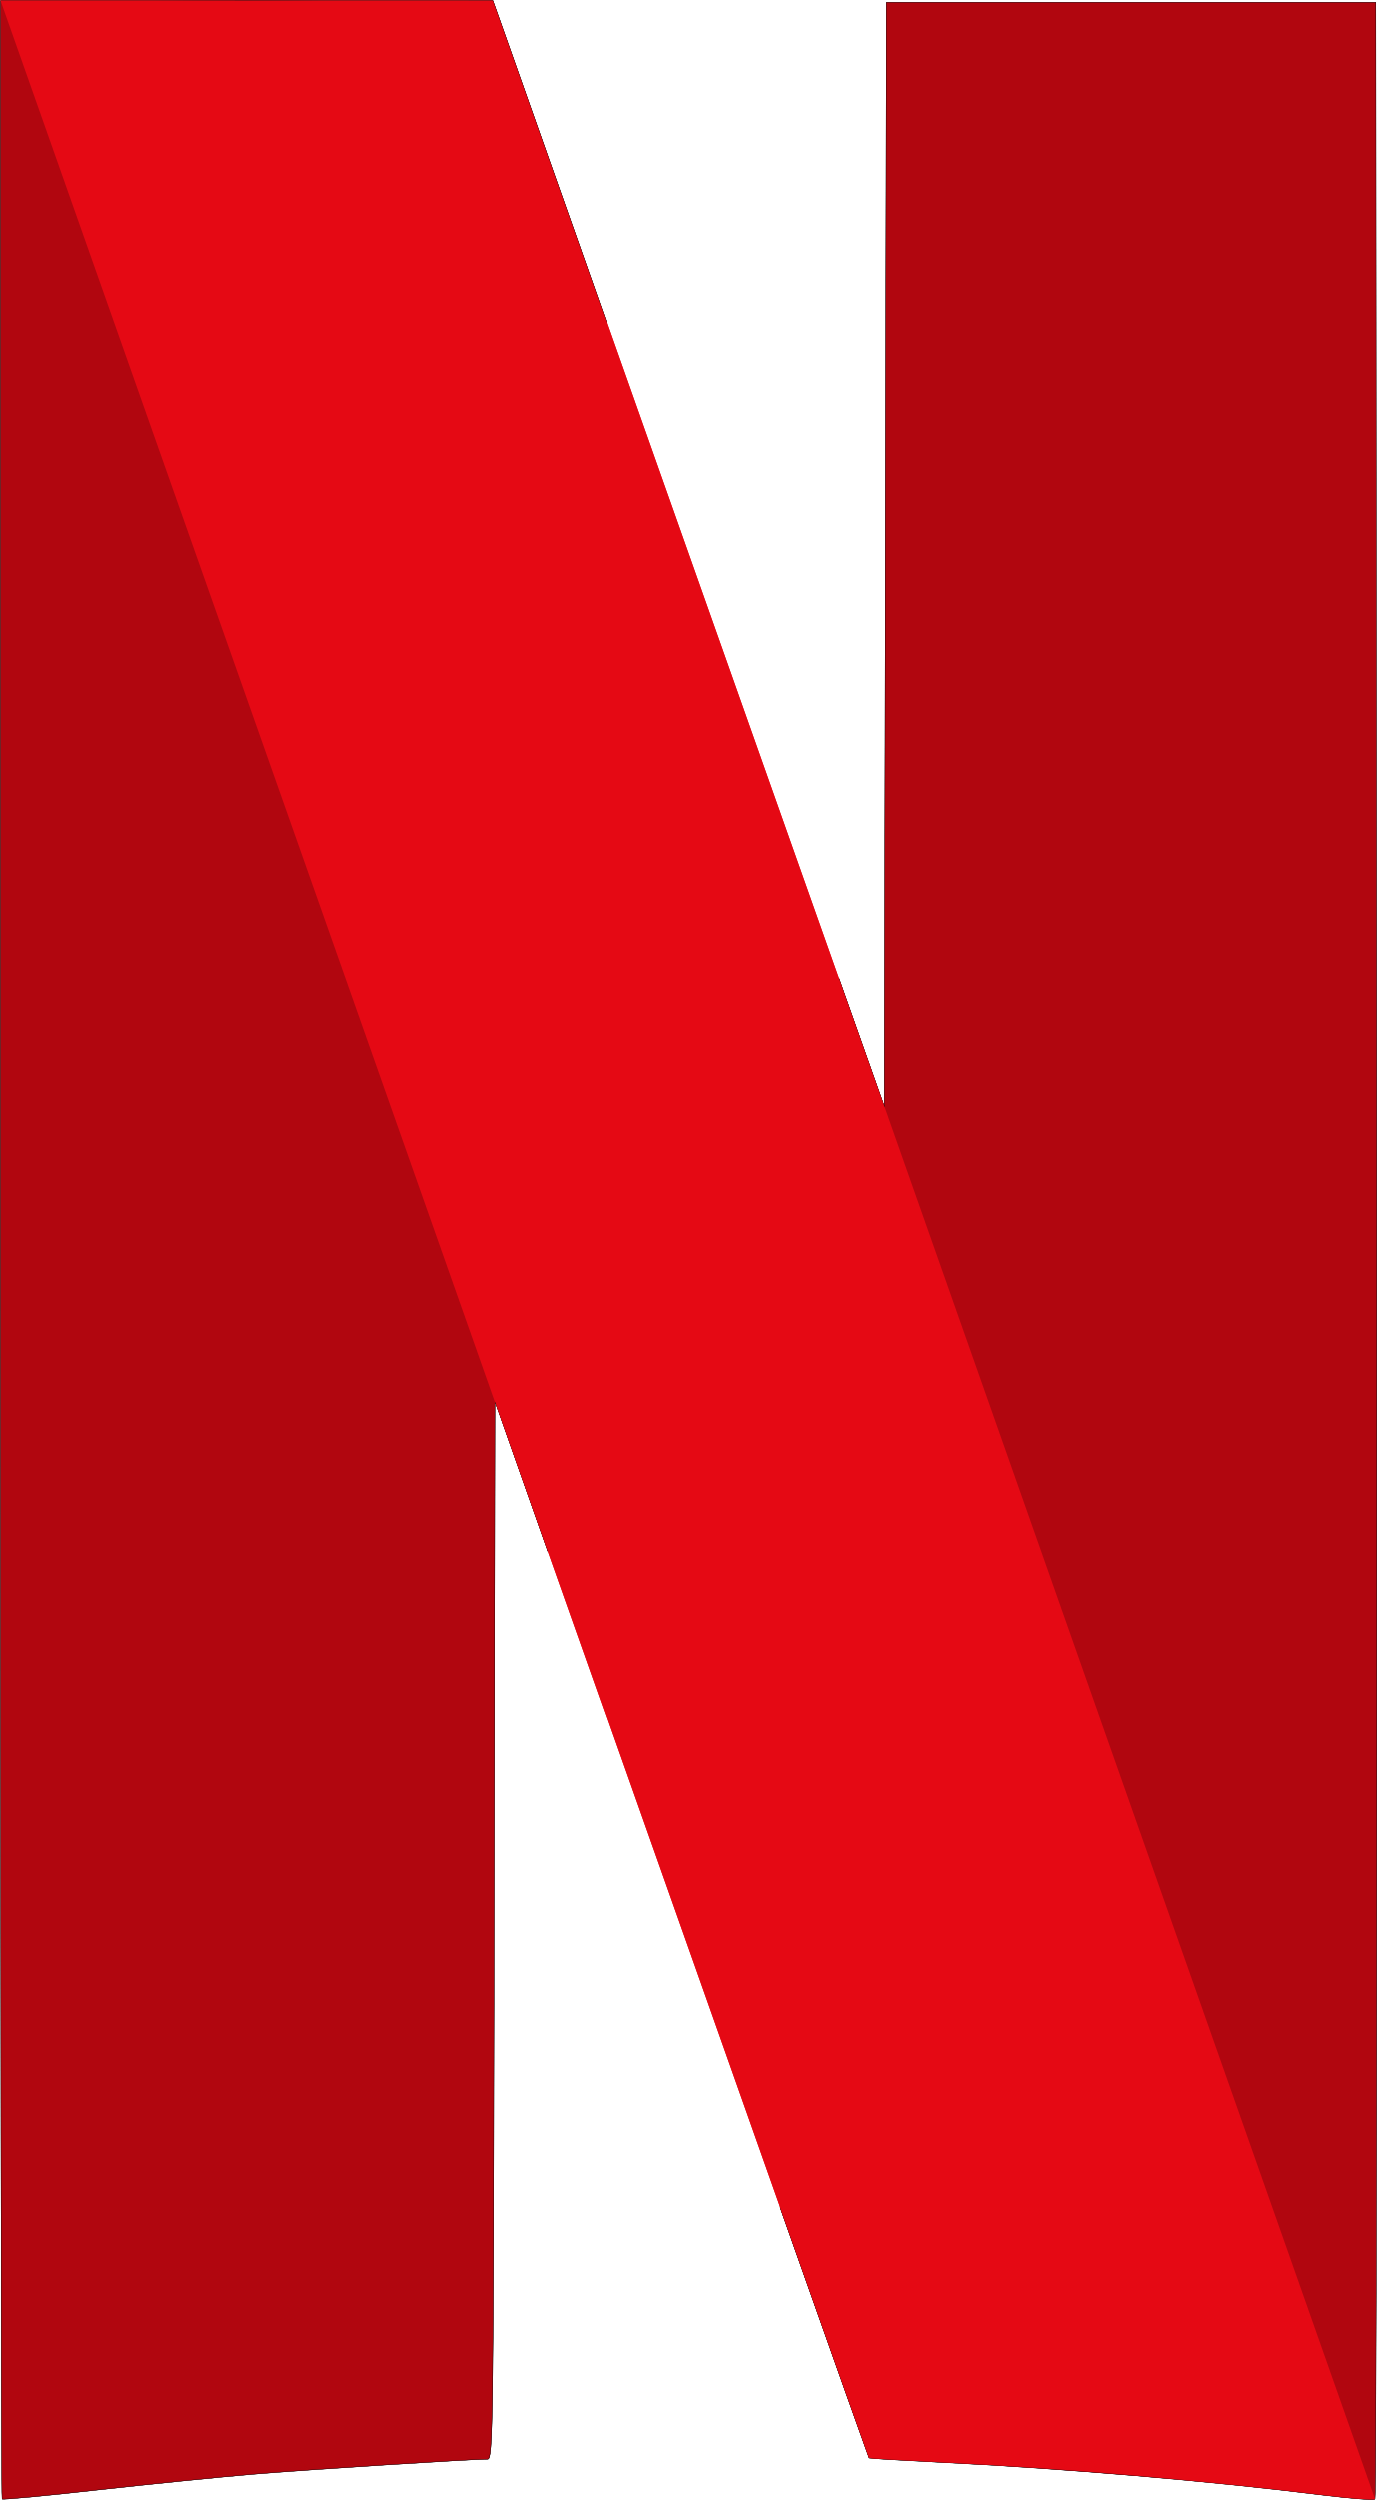
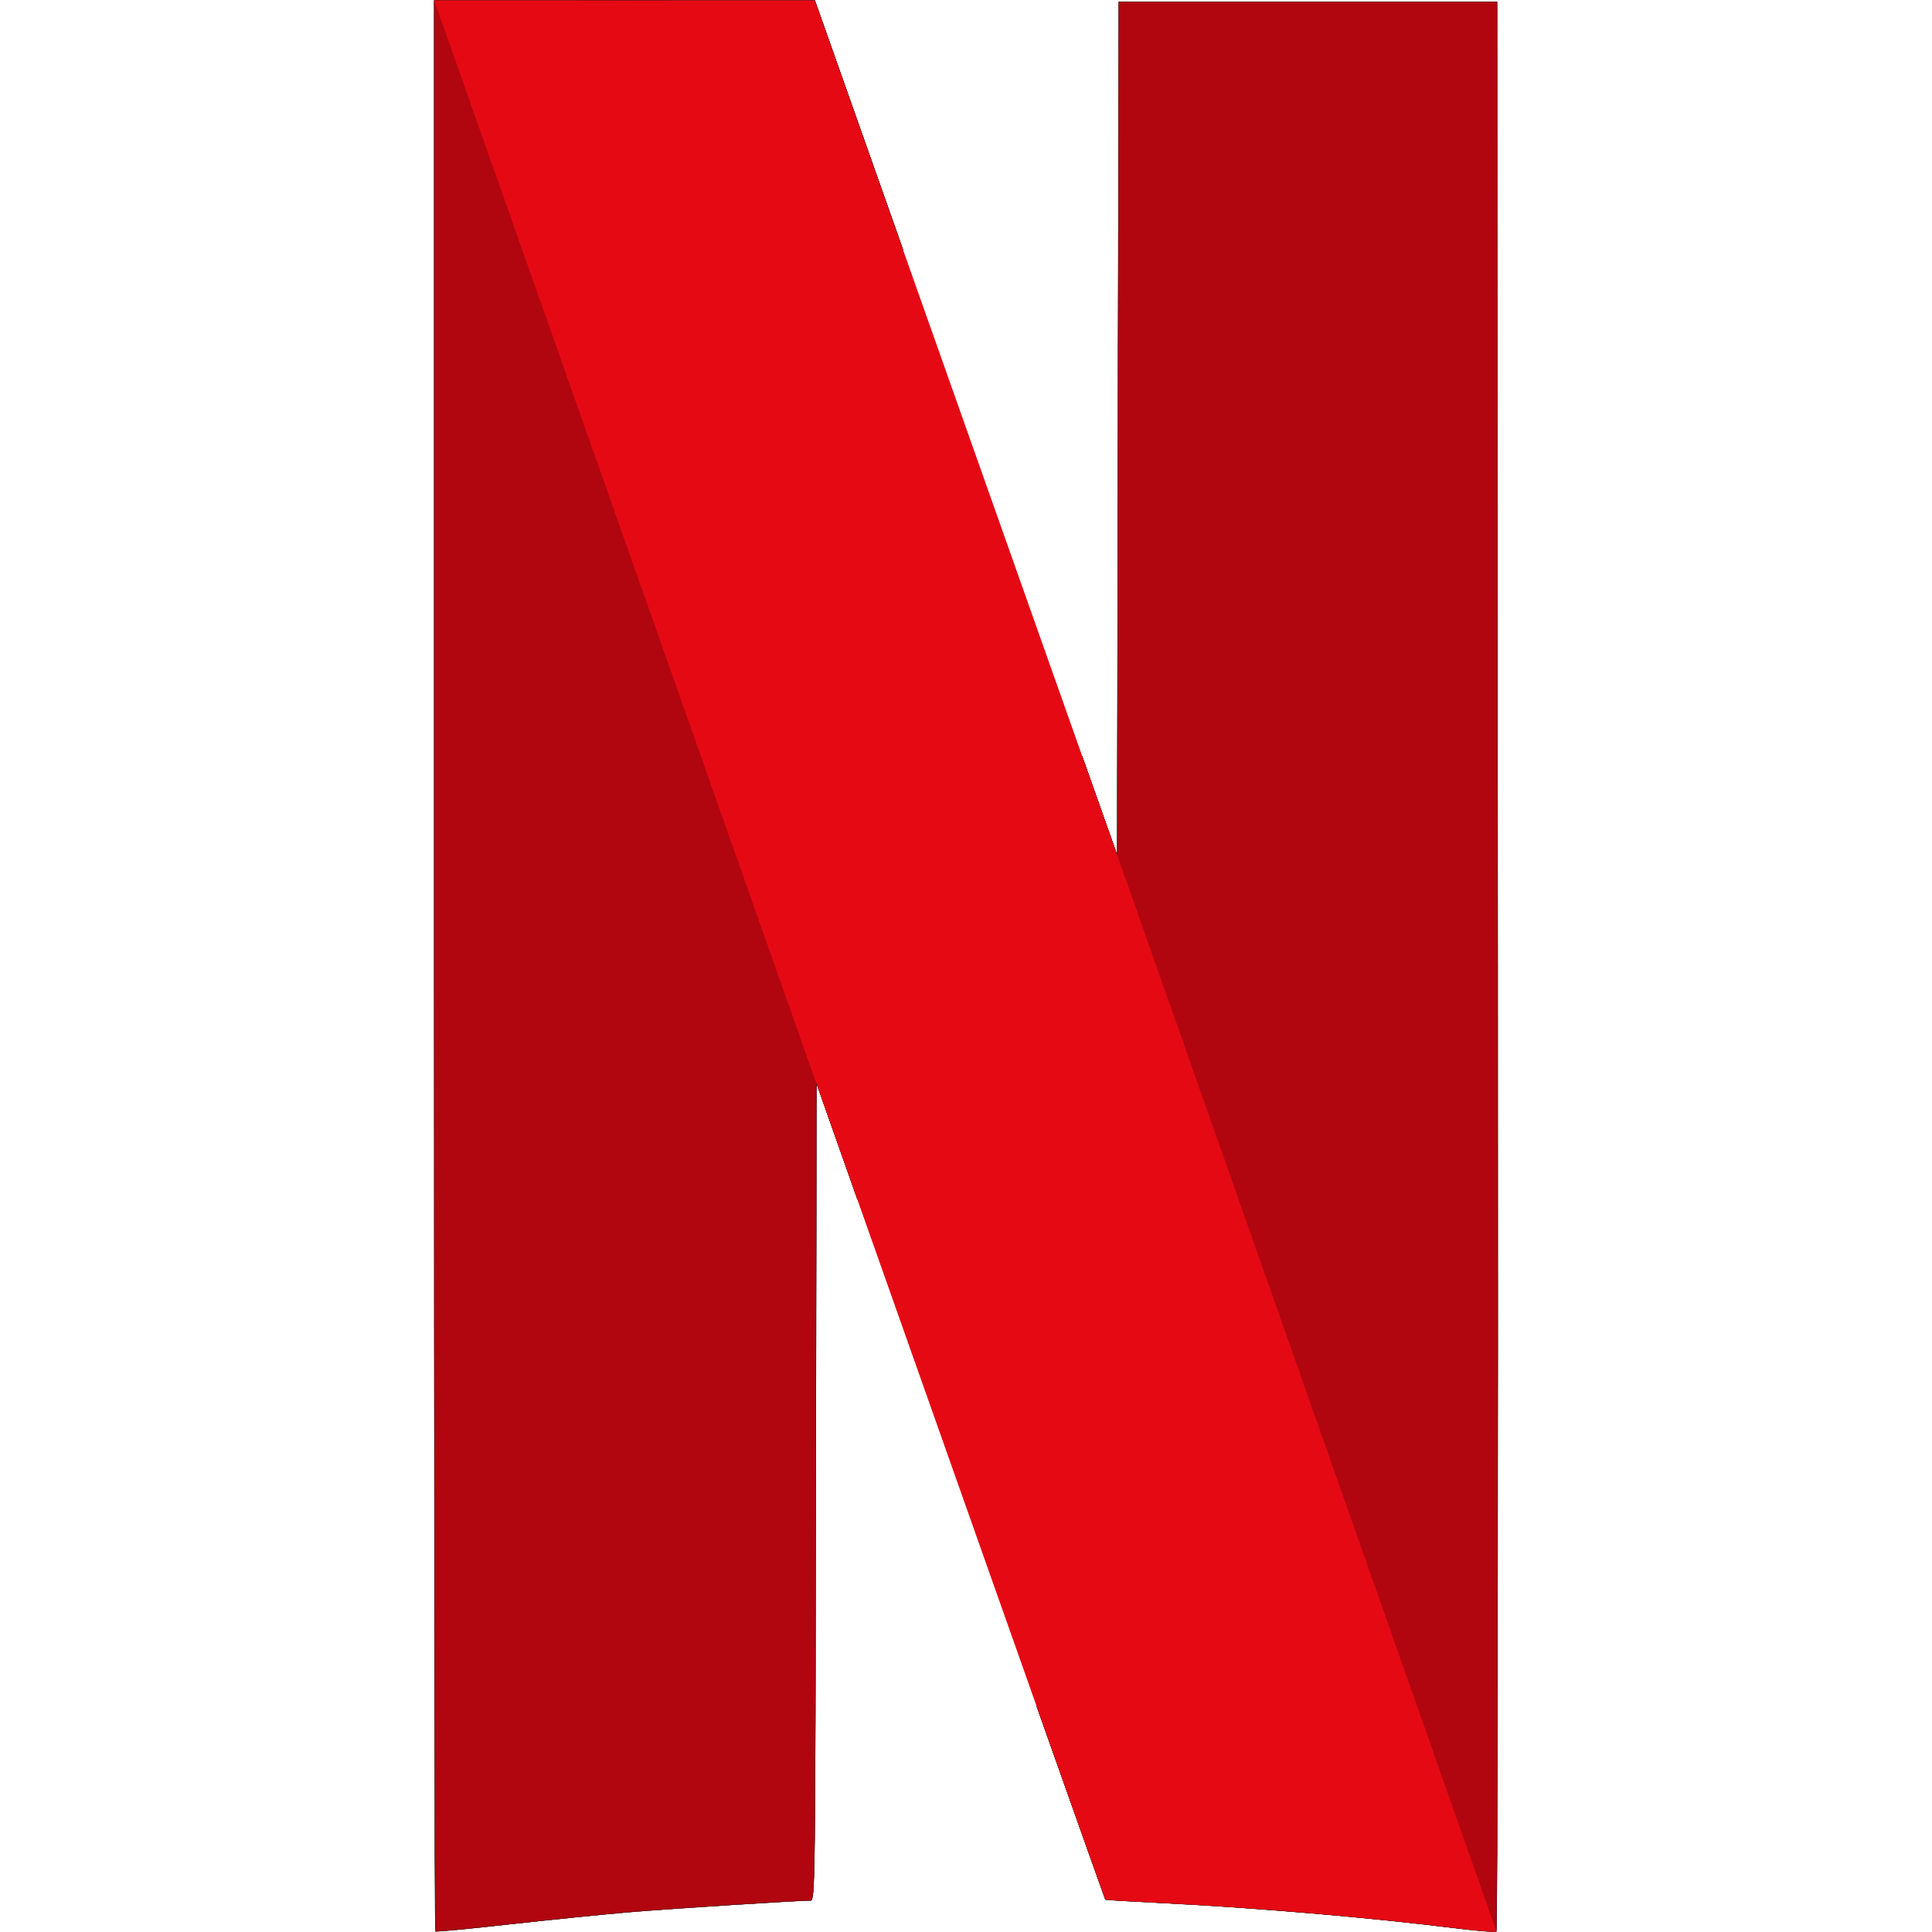
- <svg xmlns="http://www.w3.org/2000/svg" xml:space="preserve" id="Layer_1" x="0" y="0" version="1.1" viewBox="114.86 -0.13 282.24 512.28">
+ <svg xmlns="http://www.w3.org/2000/svg" xml:space="preserve" id="Layer_1" x="0" y="0" version="1.1" viewBox="-0.16 -0.13 512.28 512.28">
  <style>.st0,.st2{fill-rule:evenodd;clip-rule:evenodd}.st0{fill:#b1060f;stroke:#000;stroke-width:.233;stroke-miterlimit:10}.st2{fill:#e50914}</style>
  <g transform="translate(94.126 120.527)scale(.29074)">
    <path d="m696-413.4-.7 389.2-.7 389.2-32-90.3s-.1-.1-.1-.2l-41.4 866.4c40.7 114.9 62.5 176.2 62.7 176.5.3.3 23.5 1.7 51.5 3.1 84.9 4.2 190.1 13.2 269.8 23.2 18.5 2.3 34.4 3.5 35.3 2.6s1.5-397.1 1.2-880.6l-.6-879H696zm-624.3-1.2v879.9c0 483.9.5 880.4 1.1 881s30.6-2.2 66.6-6.3c36.1-4 85.9-9.1 110.7-11.2 38.1-3.2 151.9-10.5 165-10.6 3.8 0 4.1-19.8 4.6-372.7l.6-372.7 27.5 77.9c4.3 12 5.6 15.8 9.7 27.5L499-187.9c-8.8-24.8-4.2-11.8-14.2-40.2-33.8-95.6-62.5-176.6-63.7-180.1l-2.3-6.4z" class="st0" />
    <radialGradient id="SVGID_1_" cx="3361.52" cy="537.162" r="854.153" gradientTransform="matrix(.07072 -.02449 -.897 -2.5906 784.706 1929.583)" gradientUnits="userSpaceOnUse">
      <stop offset="0" style="stop-color:#000" />
      <stop offset="1" style="stop-color:#000;stop-opacity:0" />
    </radialGradient>
    <path d="M71.7-414.6v494l347.9 923c0-21.2.1-32.6.1-56.8l.6-372.7 27.5 77.9c153.2 433.6 235.6 666 236 666.5.3.3 23.5 1.7 51.5 3.1 84.9 4.2 190.1 13.2 269.8 23.2 18.5 2.3 34.4 3.5 35.3 2.6.7-.6 1.1-194.9 1.2-469L695.5-118.4l-.2 94.2-.7 389.2-32-90.3c-31.3-88.3-52.2-147.3-177.9-502.7-33.8-95.6-62.5-176.6-63.7-180.1l-2.3-6.4h-347z" style="fill-rule:evenodd;clip-rule:evenodd;fill:url(#SVGID_1_)" />
    <path d="m71.7-414.6 348.6 987.9v-.4l27.5 77.9c153.2 433.6 235.6 666 236 666.5.3.3 23.5 1.7 51.5 3.1 84.9 4.2 190.1 13.2 269.8 23.2 18.4 2.3 34.2 3.5 35.3 2.6L694.6 364.8v.2l-32-90.3c-31.3-88.3-52.2-147.3-177.9-502.7-33.8-95.6-62.5-176.6-63.7-180.1l-2.3-6.4z" class="st2" />
    <path d="m696-413.4-.7 389.2-.7 389.2-32-90.3s-.1-.1-.1-.2l-41.4 866.4c40.7 114.9 62.5 176.2 62.7 176.5.3.3 23.5 1.7 51.5 3.1 84.9 4.2 190.1 13.2 269.8 23.2 18.5 2.3 34.4 3.5 35.3 2.6s1.5-397.1 1.2-880.6l-.6-879H696zm-624.3-1.2v879.9c0 483.9.5 880.4 1.1 881s30.6-2.2 66.6-6.3c36.1-4 85.9-9.1 110.7-11.2 38.1-3.2 151.9-10.5 165-10.6 3.8 0 4.1-19.8 4.6-372.7l.6-372.7 27.5 77.9c4.3 12 5.6 15.8 9.7 27.5L499-187.9c-8.8-24.8-4.2-11.8-14.2-40.2-33.8-95.6-62.5-176.6-63.7-180.1l-2.3-6.4z" class="st0" />
    <radialGradient id="SVGID_00000179638222489602485380000016352861055101810342_" cx="3361.52" cy="537.162" r="854.153" gradientTransform="matrix(.07072 -.02449 -.897 -2.5906 784.706 1929.583)" gradientUnits="userSpaceOnUse">
      <stop offset="0" style="stop-color:#000" />
      <stop offset="1" style="stop-color:#000;stop-opacity:0" />
    </radialGradient>
    <path d="M71.7-414.6v494l347.9 923c0-21.2.1-32.6.1-56.8l.6-372.7 27.5 77.9c153.2 433.6 235.6 666 236 666.5.3.3 23.5 1.7 51.5 3.1 84.9 4.2 190.1 13.2 269.8 23.2 18.5 2.3 34.4 3.5 35.3 2.6.7-.6 1.1-194.9 1.2-469L695.5-118.4l-.2 94.2-.7 389.2-32-90.3c-31.3-88.3-52.2-147.3-177.9-502.7-33.8-95.6-62.5-176.6-63.7-180.1l-2.3-6.4h-347z" style="fill-rule:evenodd;clip-rule:evenodd;fill:url(#SVGID_00000179638222489602485380000016352861055101810342_)" />
    <path d="m71.7-414.6 348.6 987.9v-.4l27.5 77.9c153.2 433.6 235.6 666 236 666.5.3.3 23.5 1.7 51.5 3.1 84.9 4.2 190.1 13.2 269.8 23.2 18.4 2.3 34.2 3.5 35.3 2.6L694.6 364.8v.2l-32-90.3c-31.3-88.3-52.2-147.3-177.9-502.7-33.8-95.6-62.5-176.6-63.7-180.1l-2.3-6.4z" class="st2" />
  </g>
</svg>
